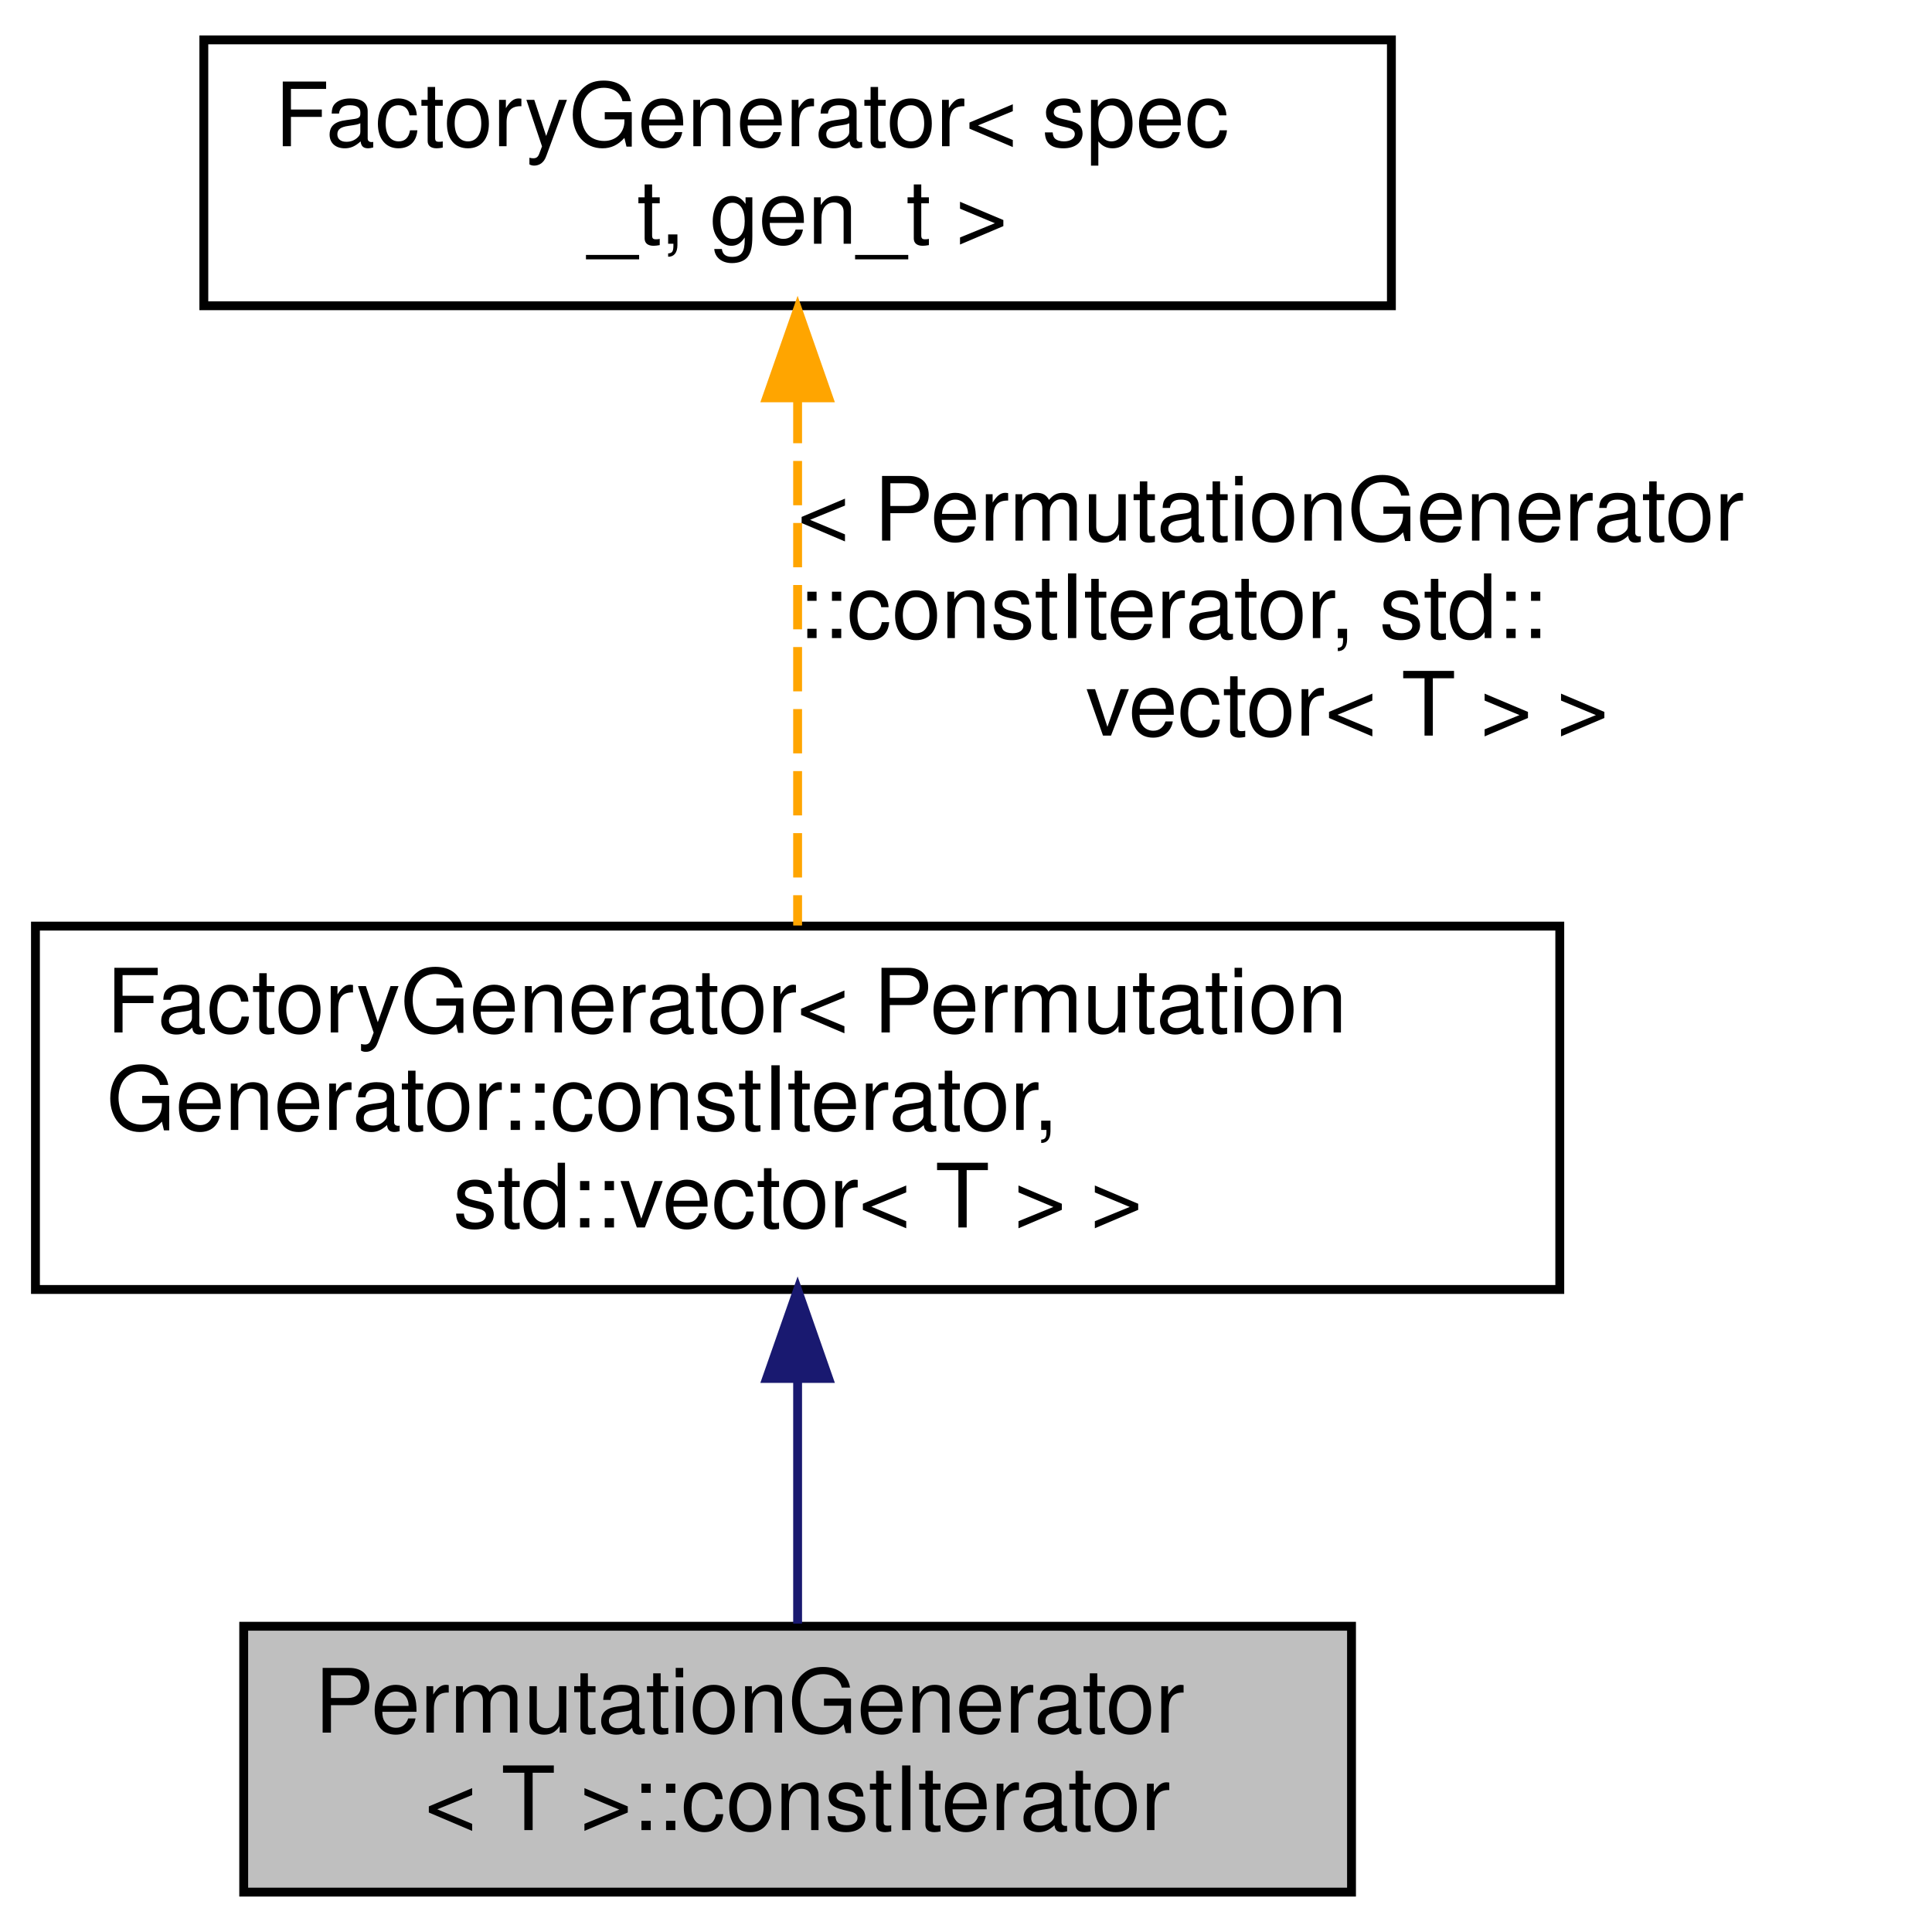
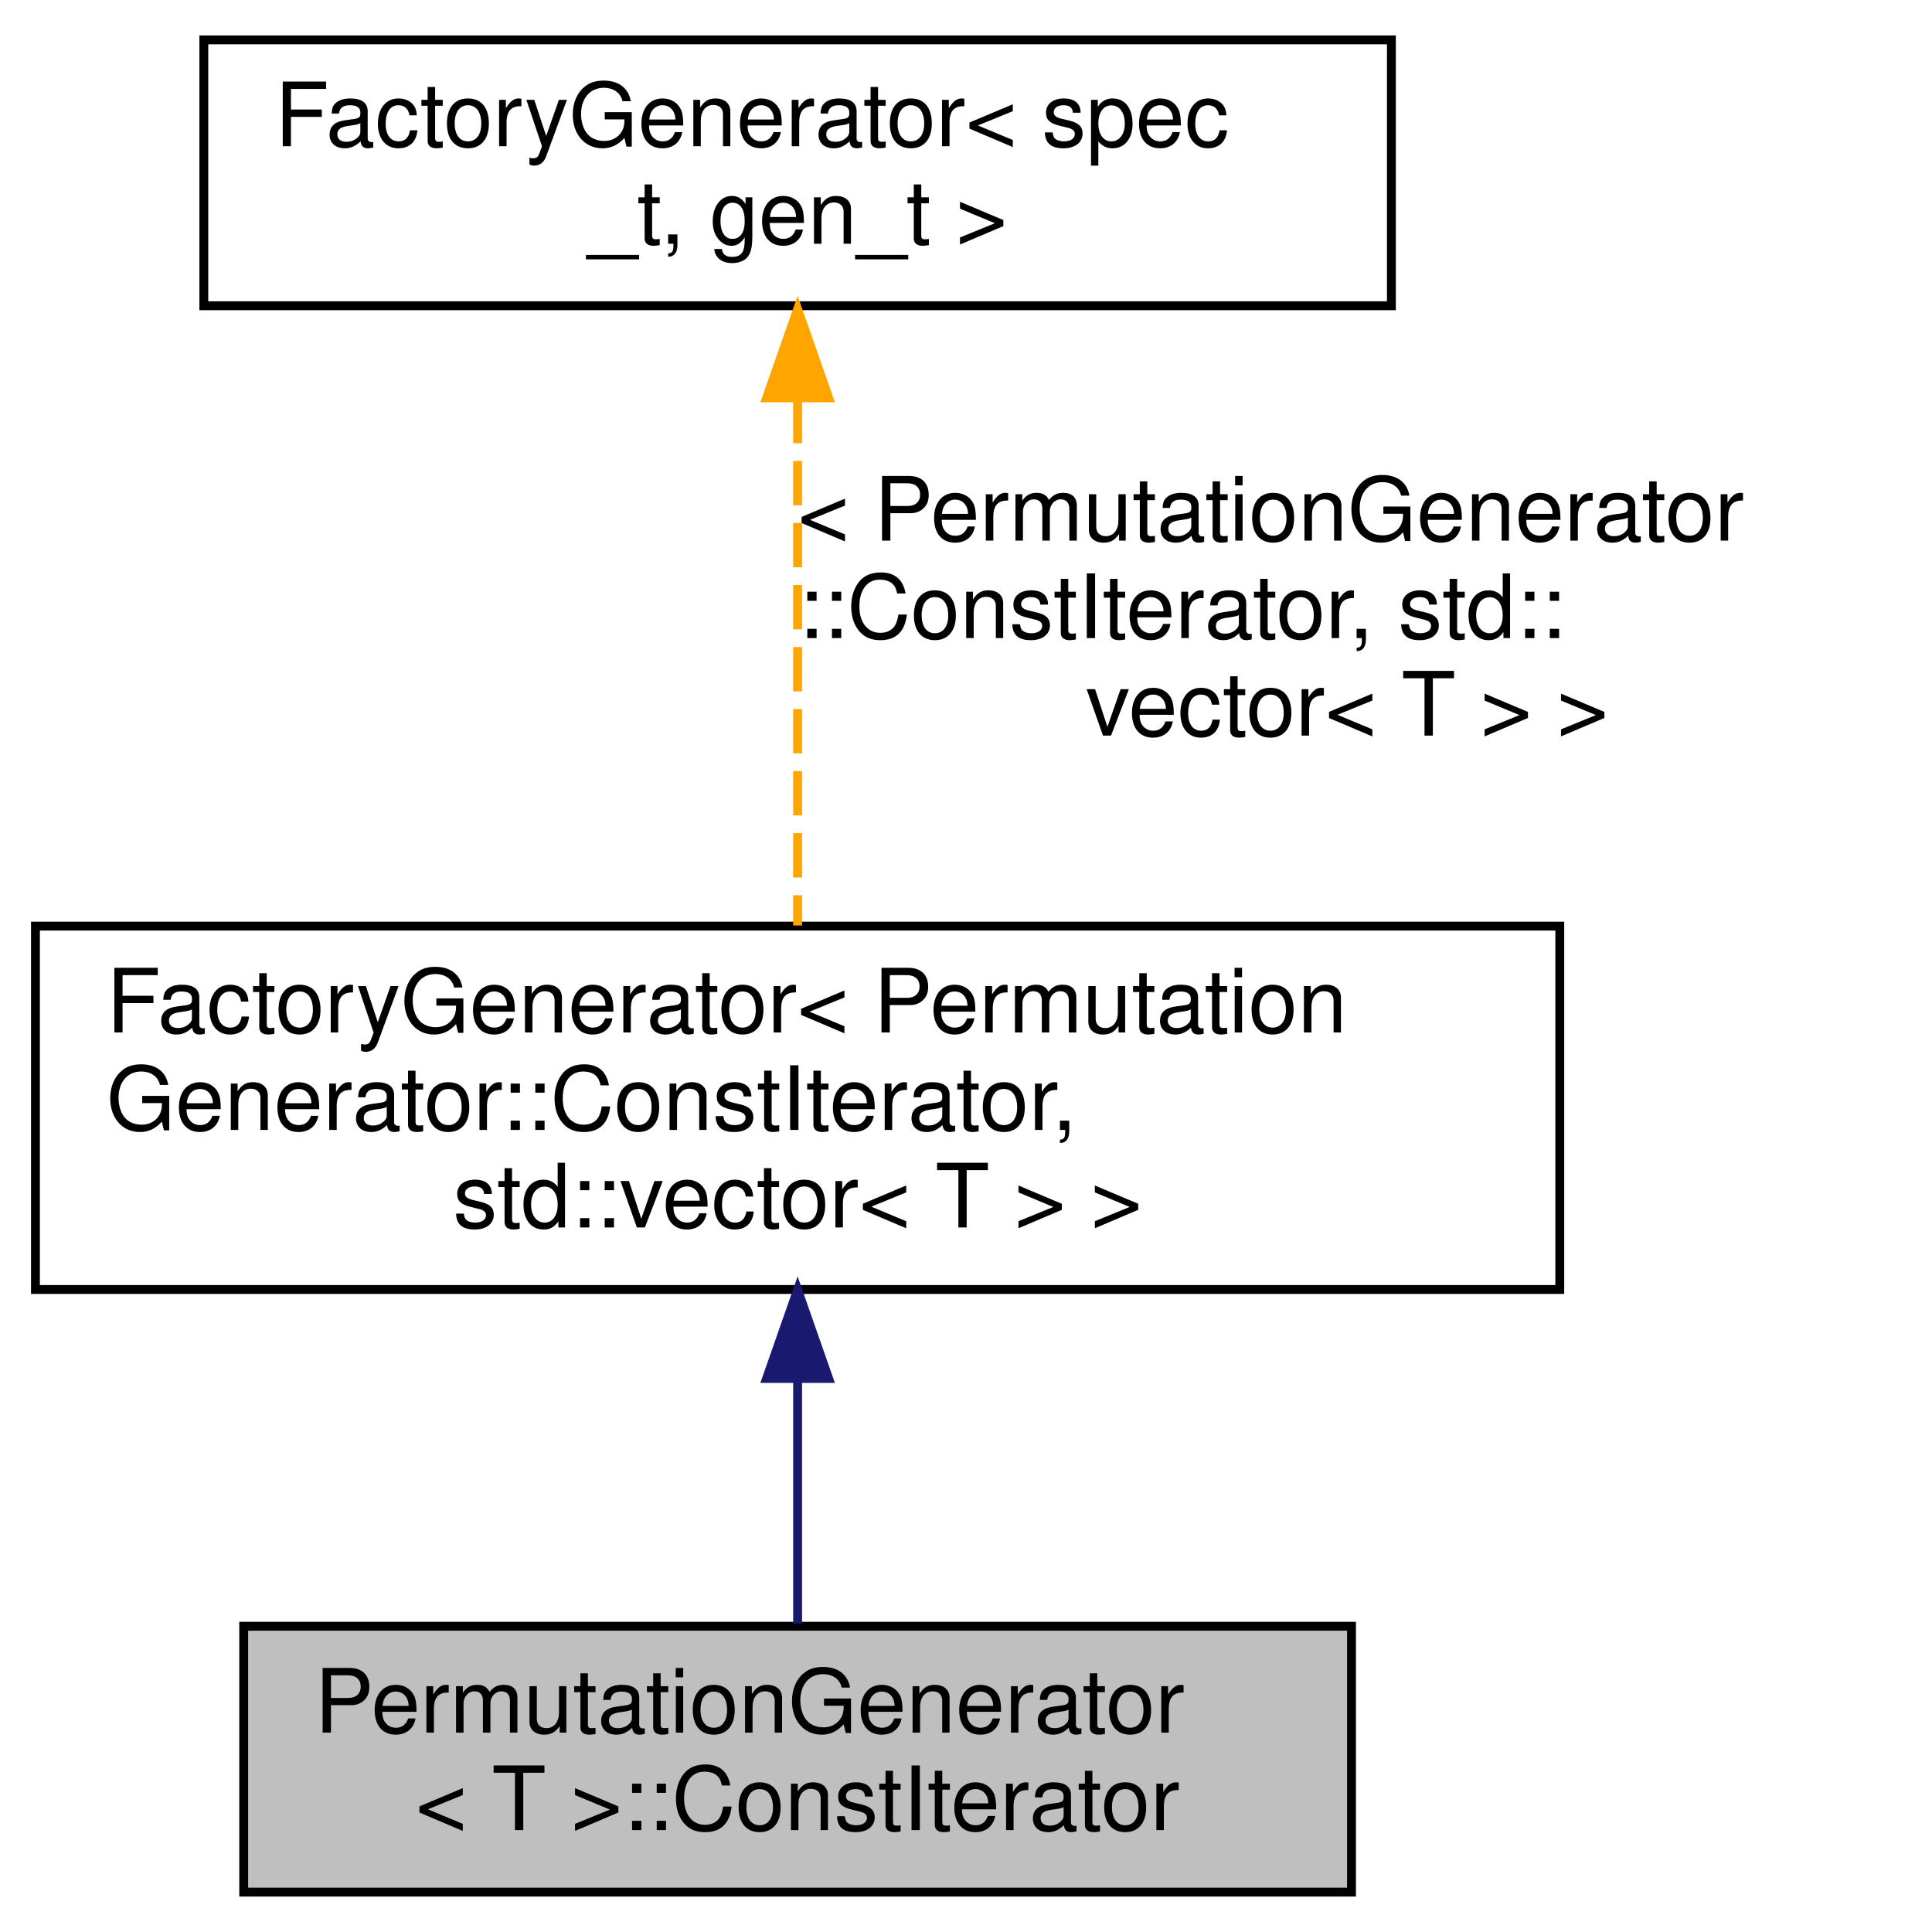
<svg xmlns="http://www.w3.org/2000/svg" xmlns:xlink="http://www.w3.org/1999/xlink" width="218pt" height="218pt" viewBox="0.00 0.00 218.00 218.00">
  <g id="graph0" class="graph" transform="scale(1 1) rotate(0) translate(4 214)">
    <polygon fill="white" stroke="transparent" points="-4,4 -4,-214 214,-214 214,4 -4,4" />
    <g id="node1" class="node">
      <g id="a_node1">
        <a xlink:title="Constant iterator that is used in a ranged for loop to generate the permutations.">
          <polygon fill="#bfbfbf" stroke="black" points="23.5,-0.5 23.5,-30.5 148.5,-30.5 148.5,-0.5 23.5,-0.5" />
          <text text-anchor="start" x="31.5" y="-18.5" font-family="Helvetica,sans-Serif" font-size="10.00">PermutationGenerator</text>
-           <text text-anchor="middle" x="86" y="-7.5" font-family="Helvetica,sans-Serif" font-size="10.00">&lt; T &gt;::constIterator</text>
+           <text text-anchor="middle" x="86" y="-7.5" font-family="Helvetica,sans-Serif" font-size="10.00">&lt; T &gt;::ConstIterator</text>
        </a>
      </g>
    </g>
    <g id="node2" class="node">
      <g id="a_node2">
        <a xlink:href="classsymmp_1_1FactoryGenerator.html" target="_top" xlink:title=" ">
          <polygon fill="white" stroke="black" points="0,-68.5 0,-109.5 172,-109.5 172,-68.5 0,-68.5" />
          <text text-anchor="start" x="8" y="-97.5" font-family="Helvetica,sans-Serif" font-size="10.00">FactoryGenerator&lt; Permutation</text>
-           <text text-anchor="start" x="8" y="-86.5" font-family="Helvetica,sans-Serif" font-size="10.00">Generator::constIterator,</text>
+           <text text-anchor="start" x="8" y="-86.5" font-family="Helvetica,sans-Serif" font-size="10.00">Generator::ConstIterator,</text>
          <text text-anchor="middle" x="86" y="-75.5" font-family="Helvetica,sans-Serif" font-size="10.00"> std::vector&lt; T &gt; &gt;</text>
        </a>
      </g>
    </g>
    <g id="edge1" class="edge">
      <path fill="none" stroke="midnightblue" d="M86,-58.16C86,-48.69 86,-38.65 86,-30.8" />
      <polygon fill="midnightblue" stroke="midnightblue" points="82.5,-58.46 86,-68.46 89.5,-58.46 82.5,-58.46" />
    </g>
    <g id="node3" class="node">
      <g id="a_node3">
        <a xlink:href="classsymmp_1_1FactoryGenerator.html" target="_top" xlink:title="Prototype for coroutine-like iterators that generate elements such as combinations.">
          <polygon fill="white" stroke="black" points="19,-179.5 19,-209.5 153,-209.5 153,-179.5 19,-179.5" />
          <text text-anchor="start" x="27" y="-197.5" font-family="Helvetica,sans-Serif" font-size="10.00">FactoryGenerator&lt; spec</text>
          <text text-anchor="middle" x="86" y="-186.5" font-family="Helvetica,sans-Serif" font-size="10.00">_t, gen_t &gt;</text>
        </a>
      </g>
    </g>
    <g id="edge2" class="edge">
      <path fill="none" stroke="orange" stroke-dasharray="5,2" d="M86,-168.99C86,-150.84 86,-126.42 86,-109.57" />
      <polygon fill="orange" stroke="orange" points="82.5,-169.11 86,-179.11 89.5,-169.11 82.5,-169.11" />
      <text text-anchor="start" x="86" y="-153" font-family="Helvetica,sans-Serif" font-size="10.00"> &lt; PermutationGenerator</text>
-       <text text-anchor="start" x="86" y="-142" font-family="Helvetica,sans-Serif" font-size="10.00">::constIterator, std::</text>
+       <text text-anchor="start" x="86" y="-142" font-family="Helvetica,sans-Serif" font-size="10.00">::ConstIterator, std::</text>
      <text text-anchor="middle" x="148" y="-131" font-family="Helvetica,sans-Serif" font-size="10.00">vector&lt; T &gt; &gt;</text>
    </g>
  </g>
</svg>
